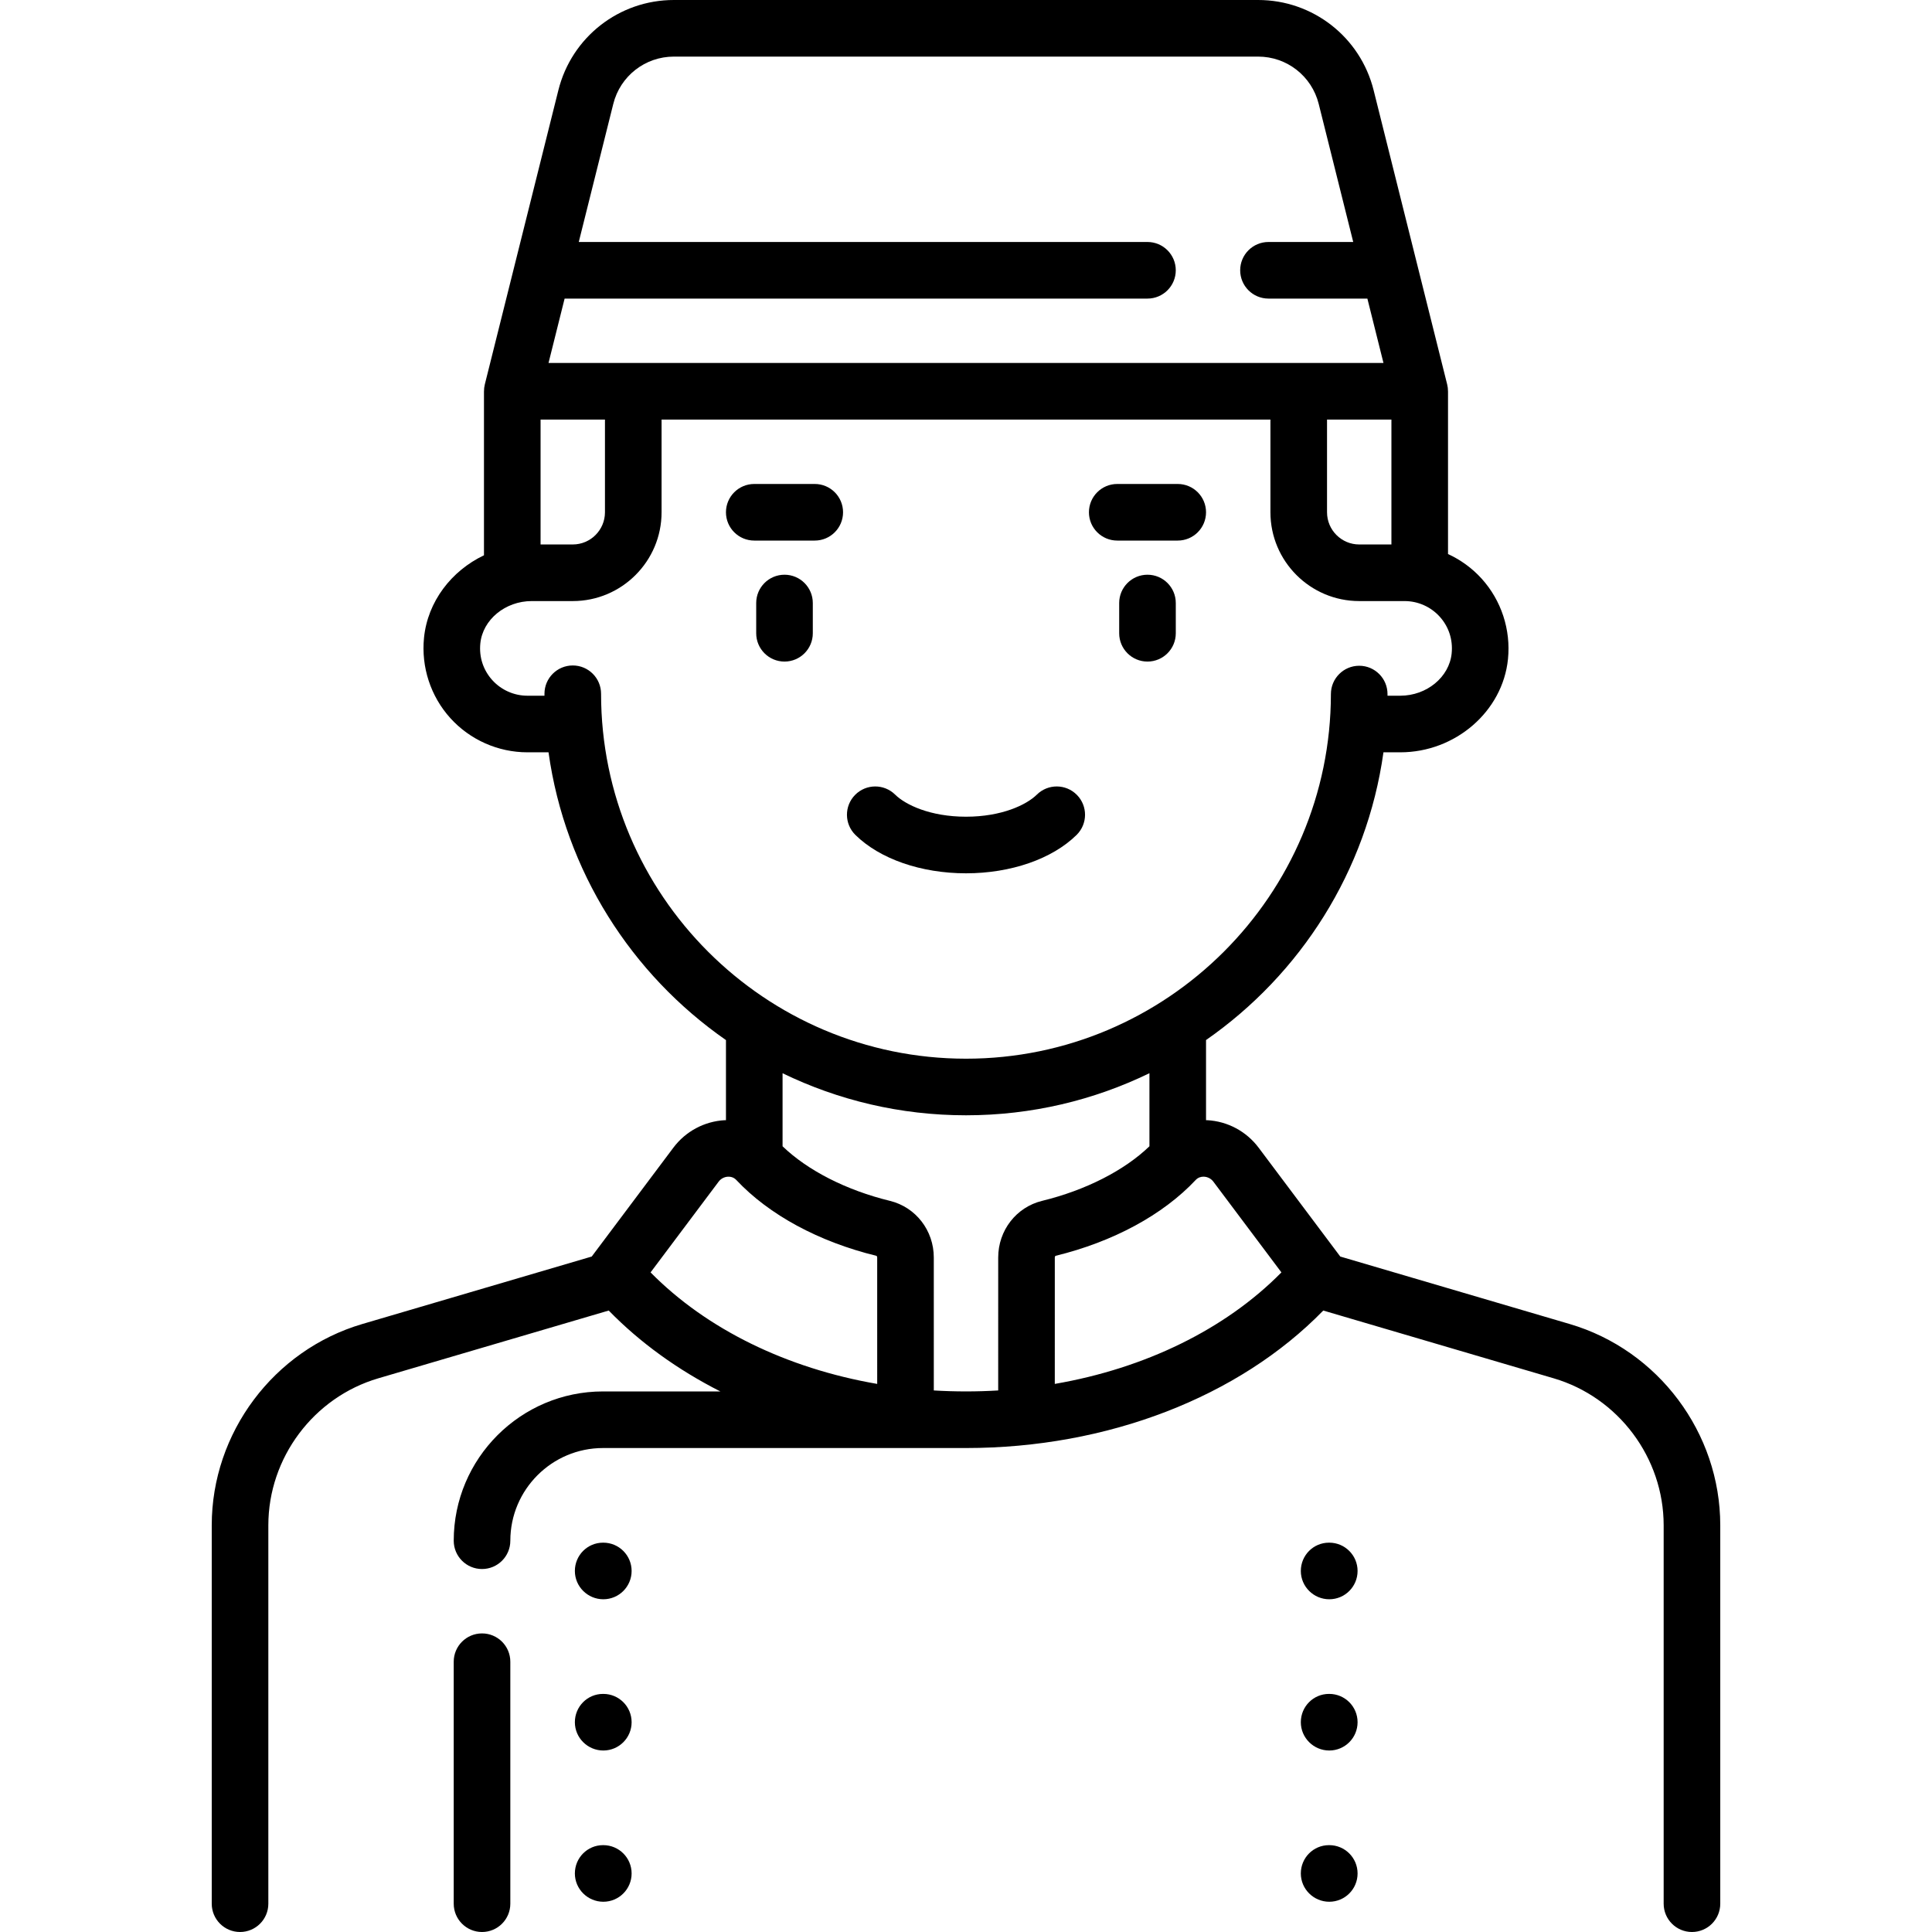
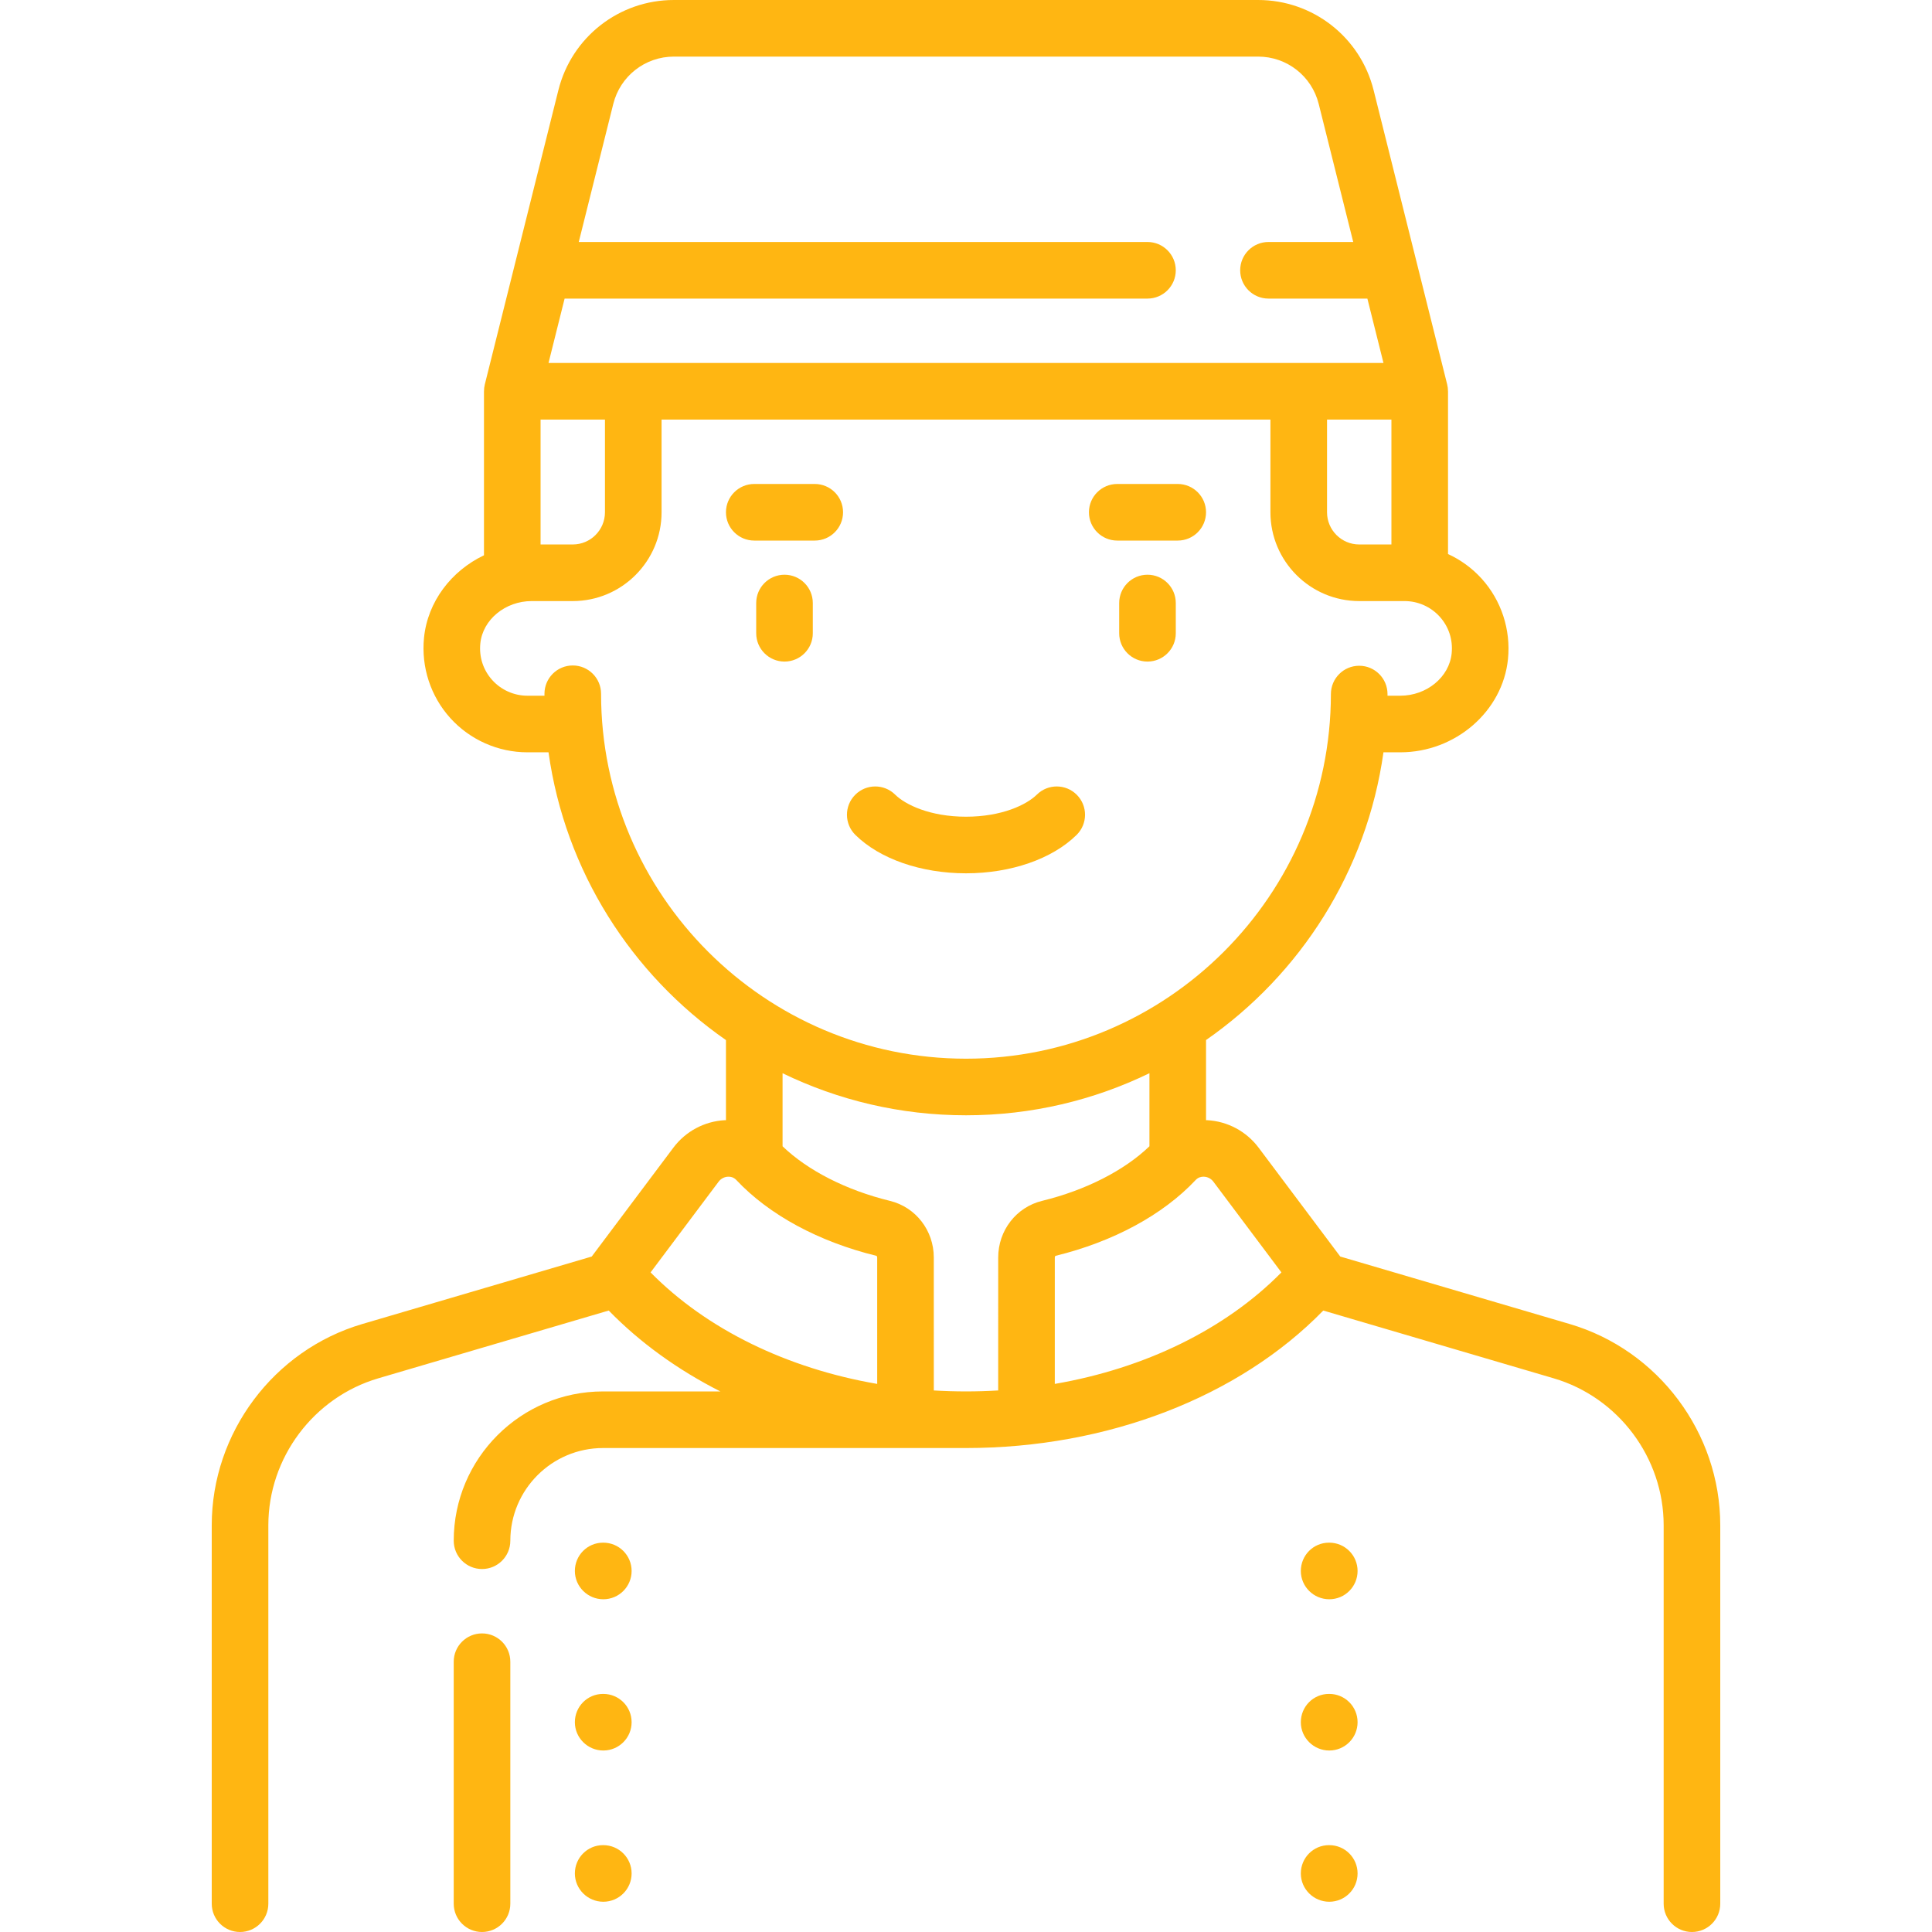
- <svg xmlns="http://www.w3.org/2000/svg" version="1.1" id="Capa_1" x="0px" y="0px" viewBox="0 0 512 512" style="enable-background:new 0 0 512 512;" xml:space="preserve">
+ <svg xmlns="http://www.w3.org/2000/svg" version="1.1" id="Capa_1" fill="#ffb612" x="0px" y="0px" viewBox="0 0 512 512" style="enable-background:new 0 0 512 512;" xml:space="preserve">
  <g>
    <g>
      <path d="M207.902,152.307c-4.142,0-7.5,3.357-7.5,7.5v8.016c0,4.143,3.358,7.5,7.5,7.5c4.142,0,7.5-3.357,7.5-7.5v-8.016    C215.402,155.664,212.044,152.307,207.902,152.307z" />
    </g>
  </g>
  <g>
    <g>
      <path d="M304.096,152.307c-4.142,0-7.5,3.357-7.5,7.5v8.016c0,4.143,3.358,7.5,7.5,7.5c4.142,0,7.5-3.357,7.5-7.5v-8.016    C311.596,155.664,308.238,152.307,304.096,152.307z" />
    </g>
  </g>
  <g>
    <g>
      <path d="M285.385,210.652c-2.909-2.949-7.658-2.98-10.606-0.071c-2.737,2.701-9.298,5.855-18.78,5.855s-16.043-3.154-18.78-5.855    c-2.949-2.908-7.697-2.879-10.606,0.071c-2.91,2.948-2.878,7.696,0.07,10.606c6.459,6.373,17.418,10.178,29.316,10.178    c11.898,0,22.857-3.805,29.316-10.178C288.263,218.348,288.295,213.6,285.385,210.652z" />
    </g>
  </g>
  <g>
    <g>
      <path d="M415.977,350.876l-60.791-17.88l-21.632-28.842c-3.253-4.337-8.219-6.995-13.625-7.293c-0.107-0.006-0.211,0.004-0.318,0    v-21.238c25.013-17.396,42.617-44.741,47.019-76.252h4.459c14.617,0,27.154-10.861,28.543-24.727    c0.778-7.771-1.765-15.531-6.975-21.289c-2.522-2.786-5.568-4.991-8.917-6.532v-43.13h-0.006c0-0.607-0.068-1.218-0.218-1.819    l-19.494-77.977C360.505,9.827,347.919,0,333.416,0H178.582c-14.503,0-27.089,9.827-30.606,23.896l-19.494,77.978    c-0.15,0.602-0.218,1.212-0.218,1.819h-0.006v43.463c-8.631,4.115-14.93,12.266-15.891,21.859    c-0.778,7.771,1.764,15.53,6.974,21.289c5.214,5.762,12.658,9.066,20.425,9.066h5.598c4.399,31.522,22.003,58.87,47.023,76.264    v21.227c-0.106,0.004-0.211-0.006-0.318,0c-5.406,0.298-10.372,2.956-13.625,7.293l-21.632,28.842l-60.79,17.879    c-23.498,6.911-39.909,28.845-39.909,53.338V504.5c0,4.143,3.358,7.5,7.5,7.5c4.142,0,7.5-3.357,7.5-7.5V404.214    c0-17.885,11.983-33.9,29.142-38.947l61.064-17.96c8.299,8.515,18.328,15.727,29.576,21.436h-31.088    c-21.816,0-39.565,17.749-39.565,39.564c0,4.143,3.358,7.5,7.5,7.5c4.142,0,7.5-3.357,7.5-7.5    c0-13.545,11.02-24.564,24.565-24.564h96.192c37.488,0,72.345-13.518,94.682-36.436l61.064,17.96    c17.158,5.047,29.142,21.063,29.142,38.947V504.5c0,4.143,3.358,7.5,7.5,7.5c4.142,0,7.5-3.357,7.5-7.5V404.214    C455.886,379.721,439.475,357.787,415.977,350.876z M149.629,79.129h154.464c4.142,0,7.5-3.357,7.5-7.5c0-4.143-3.358-7.5-7.5-7.5    H153.379l9.148-36.594C164.373,20.154,170.974,15,178.582,15h154.834c7.608,0,14.209,5.154,16.055,12.535l9.148,36.594H336.16    c-4.142,0-7.5,3.357-7.5,7.5c0,4.143,3.358,7.5,7.5,7.5h26.209l4.266,17.064H145.363L149.629,79.129z M368.741,111.194v33.096    h-8.532c-4.705,0-8.532-3.827-8.532-8.532v-24.564H368.741z M143.257,111.193h17.064v24.564c0,4.705-3.828,8.532-8.532,8.532    h-8.532V111.193z M159.29,183.854c0-4.143-3.358-7.5-7.5-7.5c-4.142,0-7.5,3.357-7.5,7.5v0.517h-4.524    c-3.537,0-6.927-1.506-9.303-4.131c-2.407-2.66-3.533-6.115-3.17-9.729c0.63-6.292,6.612-11.221,13.618-11.221h10.88    c12.976,0,23.532-10.557,23.532-23.532v-24.564h161.354v24.564c0,12.976,10.557,23.532,23.532,23.532h12.024    c3.537,0,6.927,1.506,9.302,4.131c2.407,2.659,3.533,6.115,3.171,9.729c-0.63,6.292-6.611,11.221-13.617,11.221h-3.385v-0.438    c0-4.141-3.356-7.498-7.497-7.5c0,0-0.002,0-0.003,0c-4.14,0-7.497,3.354-7.5,7.494c-0.039,53.286-43.421,96.638-96.706,96.638    C202.673,280.564,159.29,237.181,159.29,183.854z M172.409,337.199l18.034-24.045c0.587-0.782,1.48-1.262,2.45-1.315    c0.616-0.03,1.508,0.091,2.244,0.876c8.659,9.229,21.849,16.366,37.14,20.097c0.04,0.02,0.188,0.179,0.188,0.438l0.002,33.501    C208.519,362.624,187.239,352.257,172.409,337.199z M264.534,333.249l-0.002,35.235c-5.641,0.342-11.424,0.342-17.064,0    l-0.002-35.235c0-7.167-4.783-13.339-11.633-15.01c-11.532-2.814-21.775-8.038-28.445-14.463v-19.358    c14.705,7.137,31.199,11.146,48.613,11.146c17.412,0,33.906-4.012,48.613-11.154v19.365c-6.671,6.425-16.913,11.649-28.446,14.463    C269.317,319.91,264.534,326.082,264.534,333.249z M279.532,366.75l0.002-33.501c0-0.259,0.148-0.418,0.188-0.438    c15.291-3.73,28.48-10.867,37.14-20.097c0.668-0.712,1.462-0.881,2.064-0.881c0.062,0,0.122,0.002,0.18,0.005    c0.97,0.054,1.862,0.533,2.449,1.315l18.034,24.045C324.759,352.257,303.479,362.624,279.532,366.75z" />
    </g>
  </g>
  <g>
    <g>
      <path d="M215.918,128.258h-16.032c-4.142,0-7.5,3.357-7.5,7.5s3.358,7.5,7.5,7.5h16.032c4.142,0,7.5-3.357,7.5-7.5    S220.061,128.258,215.918,128.258z" />
    </g>
  </g>
  <g>
    <g>
      <path d="M312.112,128.258H296.08c-4.142,0-7.5,3.357-7.5,7.5s3.357,7.5,7.5,7.5h16.032c4.142,0,7.5-3.357,7.5-7.5    S316.254,128.258,312.112,128.258z" />
    </g>
  </g>
  <g>
    <g>
      <path d="M127.741,432.871c-4.142,0-7.5,3.357-7.5,7.5V504.5c0,4.143,3.358,7.5,7.5,7.5s7.5-3.357,7.5-7.5v-64.129    C135.241,436.229,131.883,432.871,127.741,432.871z" />
    </g>
  </g>
  <g>
    <g>
      <path d="M159.886,408.822h-0.08c-4.142,0-7.46,3.357-7.46,7.5s3.398,7.5,7.54,7.5c4.142,0,7.5-3.357,7.5-7.5    S164.028,408.822,159.886,408.822z" />
    </g>
  </g>
  <g>
    <g>
      <path d="M352.273,408.822h-0.081c-4.142,0-7.46,3.357-7.46,7.5s3.398,7.5,7.541,7.5c4.143,0,7.5-3.357,7.5-7.5    S356.415,408.822,352.273,408.822z" />
    </g>
  </g>
  <g>
    <g>
      <path d="M352.273,448.903h-0.081c-4.142,0-7.46,3.357-7.46,7.5s3.398,7.5,7.541,7.5c4.143,0,7.5-3.357,7.5-7.5    S356.415,448.903,352.273,448.903z" />
    </g>
  </g>
  <g>
    <g>
      <path d="M159.886,448.903h-0.08c-4.142,0-7.46,3.357-7.46,7.5s3.398,7.5,7.54,7.5c4.142,0,7.5-3.357,7.5-7.5    S164.028,448.903,159.886,448.903z" />
    </g>
  </g>
  <g>
    <g>
      <path d="M352.273,488.983h-0.081c-4.142,0-7.46,3.357-7.46,7.5s3.398,7.5,7.541,7.5c4.143,0,7.5-3.357,7.5-7.5    S356.415,488.983,352.273,488.983z" />
    </g>
  </g>
  <g>
    <g>
      <path d="M159.886,488.983h-0.08c-4.142,0-7.46,3.357-7.46,7.5s3.398,7.5,7.54,7.5c4.142,0,7.5-3.357,7.5-7.5    S164.028,488.983,159.886,488.983z" />
    </g>
  </g>
  <g>
</g>
  <g>
</g>
  <g>
</g>
  <g>
</g>
  <g>
</g>
  <g>
</g>
  <g>
</g>
  <g>
</g>
  <g>
</g>
  <g>
</g>
  <g>
</g>
  <g>
</g>
  <g>
</g>
  <g>
</g>
  <g>
</g>
</svg>
